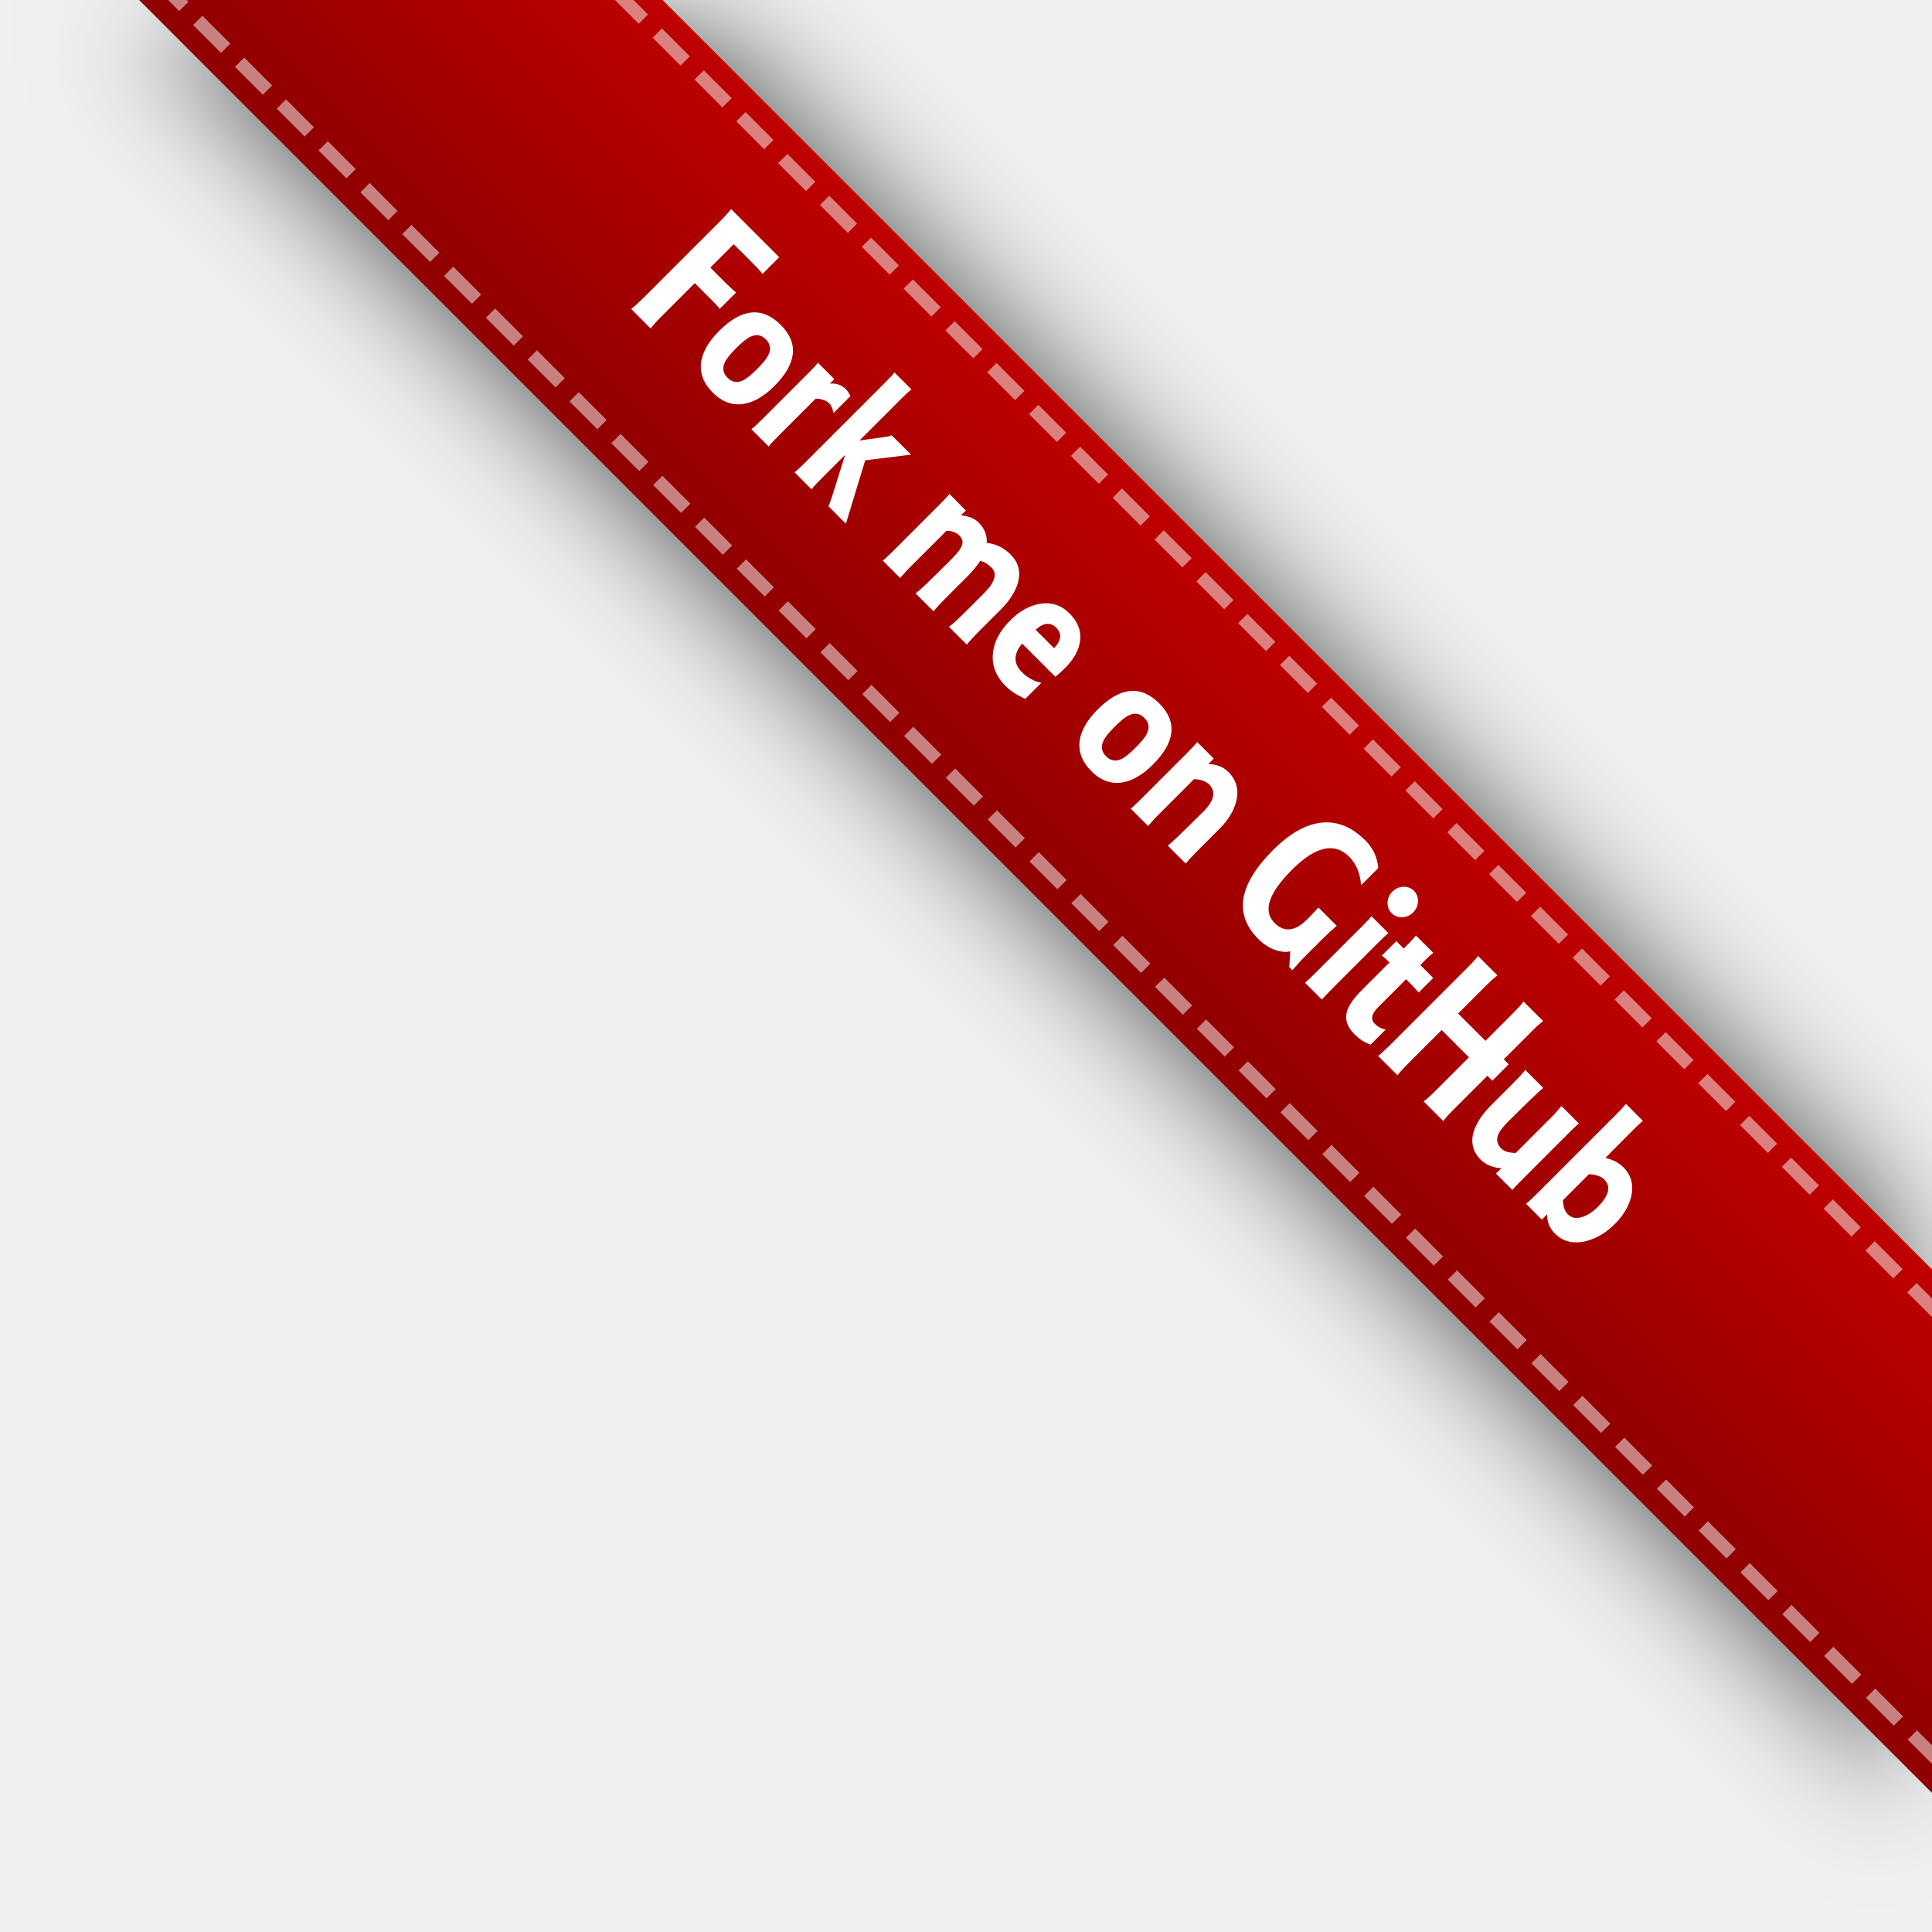
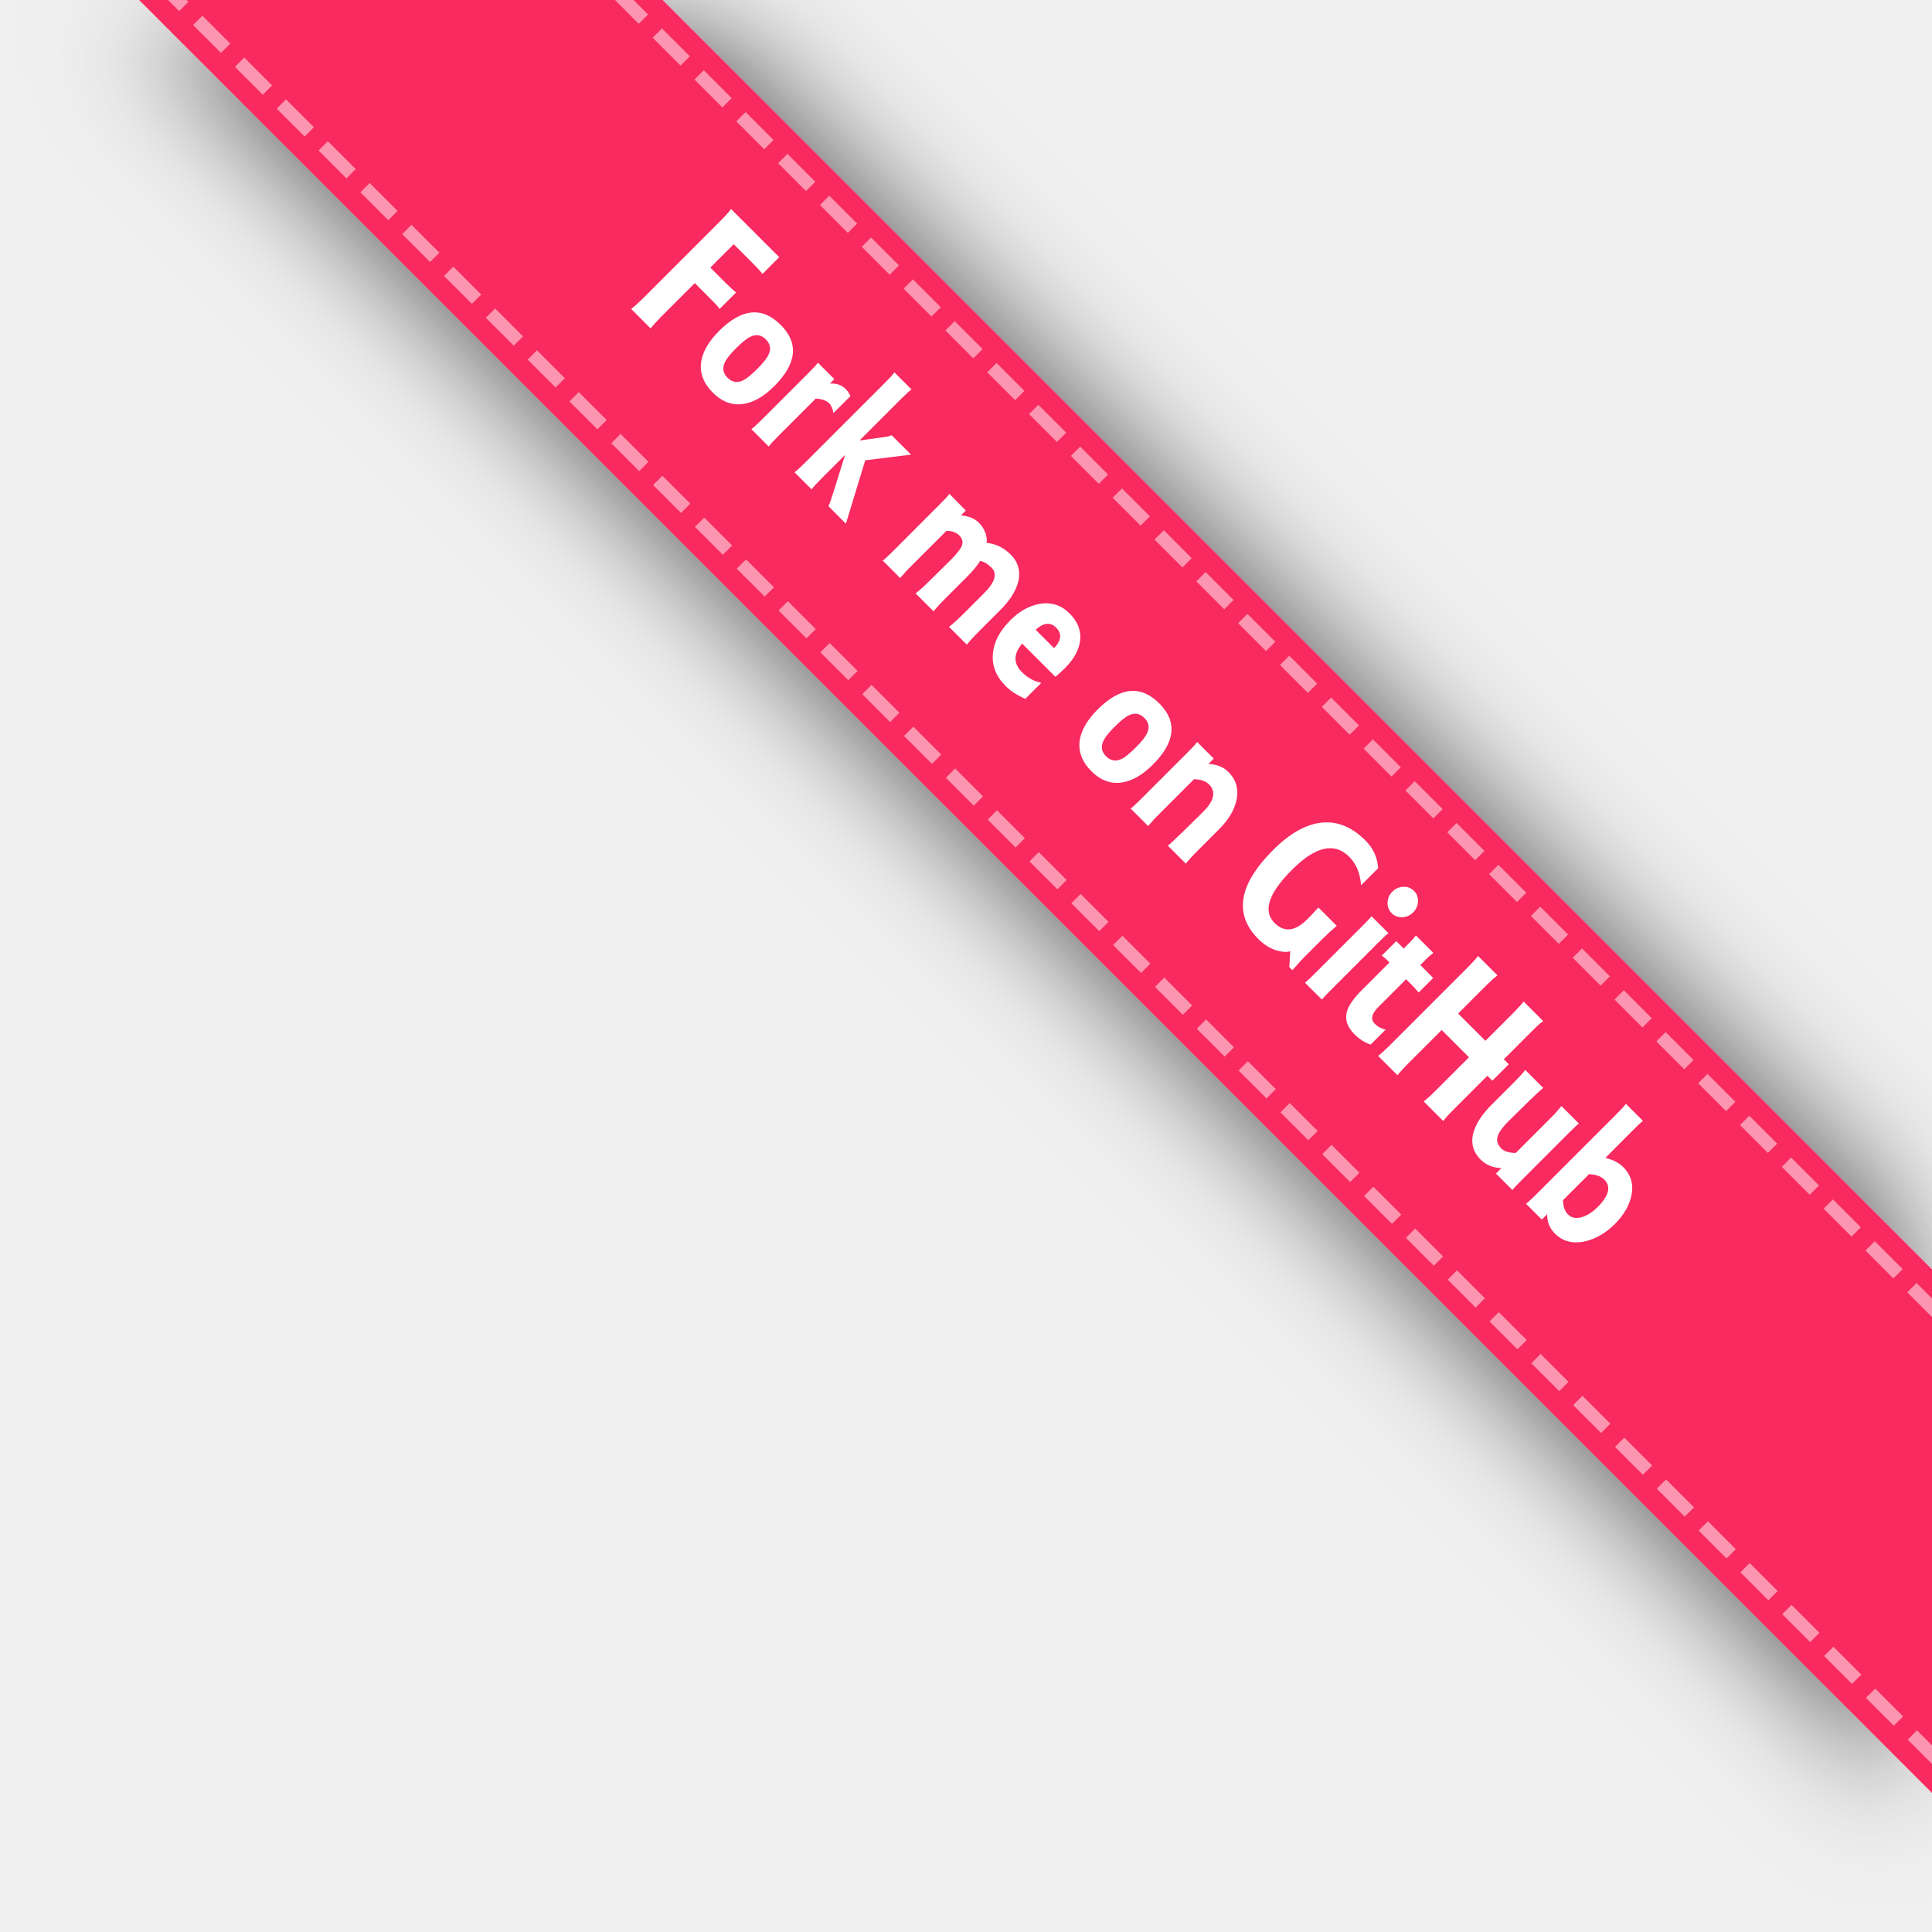
<svg xmlns="http://www.w3.org/2000/svg" version="1.1" id="Layer_1" width="147" height="147" viewBox="28.386 1.317 147 147" overflow="visible" enable-background="new 28.386 1.317 147 147" xml:space="preserve" style="-webkit-filter: drop-shadow( 0px 0px 5px rgba(0, 0, 0, .7)); filter: drop-shadow( 0px 0px 5px rgba(0, 0, 0, .7));">
  <g>
    <g>
      <g>
        <linearGradient id="balk_5_" gradientUnits="userSpaceOnUse" x1="125.566" y1="662.853" x2="105.649" y2="682.77" gradientTransform="matrix(1 0 0 1 0 -614.7715)">
-           <stop offset="0" style="stop-color:#BF0000" />
-           <stop offset="1" style="stop-color:#8F0000" />
+           <stop offset="0" style="stop-color:#F82C60" />
+           <stop offset="1" style="stop-color:#F82C60" />
        </linearGradient>
        <polygon id="balk" fill="url(#balk_5_)" points="175.622,137.972 35.676,-1.977 55.591,-21.892 195.539,118.055" />
        <g id="letters">
          <path fill="#FFFFFF" d="M82.988,18.34c0.518-0.516,0.858-0.888,1.026-1.115l3.66,3.66l-1.271,1.272      c-0.145-0.19-0.414-0.482-0.811-0.879l-1.38-1.38l-1.779,1.778l1.152,1.152c0.35,0.349,0.619,0.597,0.809,0.741l-1.25,1.25      c-0.129-0.176-0.342-0.41-0.638-0.706l-1.255-1.256l-2.388,2.388c-0.448,0.448-0.772,0.803-0.973,1.061l-1.479-1.48      c0.25-0.19,0.623-0.532,1.116-1.026L82.988,18.34z" />
          <path fill="#FFFFFF" d="M82.625,31.194c-0.73-0.729-1.024-1.531-0.88-2.406c0.137-0.76,0.588-1.522,1.354-2.29      c1.716-1.716,3.278-1.871,4.687-0.463c1.392,1.392,1.229,2.944-0.487,4.661c-0.759,0.76-1.52,1.207-2.278,1.345      C84.145,32.198,83.347,31.915,82.625,31.194z M86.657,27.138c-0.351-0.349-0.747-0.413-1.195-0.19      c-0.258,0.121-0.611,0.405-1.06,0.854c-0.447,0.448-0.732,0.801-0.854,1.061c-0.22,0.447-0.157,0.847,0.192,1.193      c0.349,0.349,0.741,0.416,1.183,0.204c0.258-0.122,0.615-0.411,1.071-0.866c0.446-0.447,0.731-0.801,0.854-1.06      C87.069,27.884,87.006,27.488,86.657,27.138z" />
          <path fill="#FFFFFF" d="M85.557,33.971c0.174-0.13,0.444-0.376,0.811-0.741l3.544-3.544c0.355-0.355,0.593-0.613,0.708-0.772      l1.248,1.249l-0.346,0.341c0.492-0.038,0.898,0.102,1.217,0.42c0.137,0.136,0.254,0.313,0.354,0.531l-1.29,1.29      c-0.059-0.335-0.167-0.583-0.327-0.741c-0.212-0.212-0.553-0.333-1.021-0.362l-2.771,2.771c-0.388,0.388-0.658,0.68-0.811,0.876      L85.557,33.971z" />
          <path fill="#FFFFFF" d="M88.84,37.253c0.174-0.13,0.444-0.376,0.809-0.741l6.086-6.086c0.357-0.356,0.595-0.615,0.708-0.773      l1.293,1.293c-0.167,0.122-0.417,0.351-0.752,0.685l-3.201,3.202l1.801-0.249c0.258-0.03,0.475-0.08,0.647-0.148l1.474,1.472      l-3.488,0.432l-1.469,4.822l-1.334-1.334c0.083-0.146,0.188-0.427,0.317-0.846l0.957-3.055l-1.744,1.744      c-0.388,0.388-0.656,0.68-0.81,0.876L88.84,37.253z" />
          <path fill="#FFFFFF" d="M103.463,42.625c0.691,0.068,1.301,0.365,1.825,0.89c0.594,0.595,0.775,1.311,0.549,2.146      c-0.196,0.684-0.637,1.367-1.32,2.052l-1.562,1.561c-0.519,0.519-0.854,0.882-1.004,1.094l-1.359-1.359      c0.28-0.207,0.656-0.545,1.128-1.017l1.54-1.54c0.836-0.836,1.027-1.482,0.573-1.938c-0.312-0.31-0.603-0.479-0.874-0.51      c-0.252,0.388-0.575,0.78-0.971,1.175l-1.563,1.563c-0.518,0.517-0.853,0.881-1.005,1.093l-1.37-1.37      c0.28-0.207,0.656-0.545,1.127-1.017l1.551-1.529c0.479-0.479,0.766-0.852,0.856-1.117c0.092-0.266,0.021-0.516-0.214-0.75      c-0.229-0.227-0.55-0.343-0.967-0.35l-2.841,2.84c-0.129,0.129-0.271,0.281-0.423,0.456c-0.15,0.174-0.24,0.271-0.263,0.296      l-1.326-1.326c0.152-0.105,0.402-0.335,0.752-0.684l3.555-3.558c0.411-0.409,0.666-0.687,0.767-0.831l1.249,1.271l-0.371,0.356      c0.6,0.069,1.048,0.253,1.344,0.55C103.295,41.522,103.501,42.04,103.463,42.625z" />
          <path fill="#FFFFFF" d="M108.686,52.813l-2.528-2.528c-0.669,0.79-0.674,1.516-0.013,2.177c0.435,0.433,0.923,0.702,1.473,0.808      l-1.221,1.219c-0.631-0.281-1.125-0.602-1.48-0.957c-0.753-0.754-1.081-1.592-0.982-2.511c0.083-0.874,0.526-1.713,1.332-2.518      c0.685-0.684,1.424-1.096,2.221-1.24c0.884-0.15,1.643,0.092,2.279,0.731c0.624,0.624,0.893,1.313,0.8,2.074      c-0.091,0.715-0.471,1.404-1.139,2.072C109.168,52.398,108.921,52.623,108.686,52.813z M108.753,49.079      c-0.441-0.441-0.964-0.392-1.569,0.154l1.403,1.402C109.146,50.047,109.201,49.529,108.753,49.079z" />
          <path fill="#FFFFFF" d="M111.427,59.995c-0.729-0.73-1.022-1.532-0.88-2.407c0.137-0.759,0.588-1.522,1.354-2.29      c1.719-1.716,3.278-1.871,4.688-0.463c1.392,1.392,1.229,2.946-0.486,4.662c-0.76,0.759-1.52,1.207-2.277,1.344      C112.948,61,112.149,60.718,111.427,59.995z M115.459,55.941c-0.351-0.35-0.746-0.412-1.194-0.191      c-0.259,0.122-0.61,0.407-1.06,0.854c-0.449,0.448-0.733,0.803-0.854,1.061c-0.221,0.447-0.157,0.846,0.191,1.194      c0.35,0.35,0.743,0.415,1.184,0.203c0.259-0.122,0.615-0.41,1.07-0.866c0.448-0.447,0.732-0.802,0.854-1.06      C115.871,56.686,115.808,56.289,115.459,55.941z" />
          <path fill="#FFFFFF" d="M121.826,60.032c0.624,0.606,0.833,1.349,0.628,2.222c-0.176,0.737-0.602,1.443-1.275,2.12l-1.562,1.562      c-0.518,0.518-0.853,0.881-1.005,1.093l-1.369-1.369c0.195-0.152,0.567-0.495,1.114-1.028l1.553-1.527      c0.865-0.852,1.021-1.555,0.471-2.105c-0.25-0.25-0.633-0.382-1.149-0.396l-2.805,2.807c-0.13,0.13-0.271,0.279-0.423,0.457      c-0.152,0.174-0.24,0.271-0.263,0.295l-1.326-1.325c0.149-0.107,0.399-0.335,0.751-0.687l3.499-3.5      c0.438-0.438,0.711-0.731,0.811-0.876l1.261,1.262l-0.411,0.408C120.968,59.476,121.47,59.674,121.826,60.032z" />
          <path fill="#FFFFFF" d="M126.559,73.696c-0.28,0.082-0.627,0.062-1.037-0.063c-0.501-0.152-0.965-0.44-1.39-0.866      c-1.886-1.886-1.509-4.146,1.13-6.783c1.254-1.255,2.479-1.945,3.671-2.074c1.194-0.129,2.31,0.321,3.343,1.356      c0.595,0.594,0.916,1.296,0.971,2.109l-1.301,1.299c-0.064-0.908-0.366-1.632-0.906-2.172c-1.119-1.119-2.565-0.791-4.34,0.983      c-1.8,1.798-2.244,3.147-1.341,4.055c0.737,0.736,1.563,0.649,2.476-0.263c0.099-0.084,0.388-0.389,0.867-0.91l1.393,1.392      c-0.354,0.298-0.732,0.645-1.127,1.039l-1.322,1.321c-0.212,0.213-0.4,0.416-0.567,0.613c-0.168,0.196-0.286,0.329-0.354,0.397      c-0.066-0.038-0.146-0.118-0.239-0.239L126.559,73.696z" />
          <path fill="#FFFFFF" d="M127.679,76.093c0.167-0.138,0.434-0.388,0.797-0.753l3.545-3.545c0.357-0.356,0.599-0.611,0.721-0.763      l1.279,1.28c-0.157,0.13-0.403,0.361-0.738,0.695l-3.498,3.499c-0.39,0.388-0.661,0.677-0.821,0.865L127.679,76.093z       M134.274,70.801c-0.219-0.22-0.32-0.49-0.312-0.813c0.013-0.321,0.133-0.599,0.361-0.825c0.234-0.236,0.516-0.359,0.838-0.373      c0.322-0.013,0.595,0.092,0.813,0.313c0.212,0.211,0.313,0.479,0.301,0.805c-0.014,0.32-0.137,0.602-0.372,0.838      c-0.229,0.229-0.505,0.348-0.825,0.359C134.754,71.113,134.488,71.012,134.274,70.801z" />
          <path fill="#FFFFFF" d="M136.453,74.746l0.981,0.982l-1.104,1.104c-0.037-0.037-0.104-0.111-0.198-0.222      c-0.094-0.109-0.187-0.209-0.276-0.301l-0.484-0.483l-2.12,2.12c-0.509,0.51-0.598,0.931-0.265,1.265      c0.235,0.235,0.514,0.382,0.834,0.44l-1.141,1.141c-0.434-0.13-0.848-0.394-1.243-0.788c-0.557-0.556-0.742-1.138-0.562-1.746      c0.137-0.455,0.522-1.003,1.162-1.641l2.039-2.039l0.011,0.011l0.022-0.021l-0.161-0.184c-0.102-0.1-0.241-0.219-0.427-0.356      l1.105-1.104l0.563,0.563l0.446-0.445c0.214-0.214,0.374-0.396,0.482-0.549l1.326,1.326c-0.169,0.122-0.345,0.273-0.526,0.458      L136.453,74.746z" />
          <path fill="#FFFFFF" d="M142.807,81.917l0.376,0.377l-1.248,1.248l-0.377-0.376l-2.604,2.604      c-0.357,0.356-0.608,0.639-0.753,0.843l-1.491-1.492c0.226-0.168,0.529-0.441,0.909-0.82l2.538-2.538l-2.077-2.077l-2.527,2.526      c-0.409,0.41-0.688,0.717-0.832,0.921l-1.479-1.479c0.212-0.152,0.49-0.403,0.842-0.754l6.006-6.007      c0.35-0.35,0.601-0.631,0.754-0.842l1.48,1.48c-0.222,0.159-0.5,0.411-0.844,0.753l-2.15,2.151l2.077,2.076l1.991-1.993      c0.463-0.463,0.769-0.797,0.912-1.001l1.492,1.492c-0.197,0.139-0.443,0.354-0.739,0.65L142.807,81.917z" />
          <path fill="#FFFFFF" d="M141.046,89.549c-0.6-0.599-0.775-1.309-0.532-2.128c0.206-0.66,0.658-1.34,1.356-2.039l1.562-1.562      c0.519-0.518,0.854-0.881,1.004-1.094l1.37,1.37c-0.188,0.146-0.562,0.488-1.116,1.027l-1.551,1.528      c-0.434,0.435-0.696,0.795-0.788,1.082c-0.123,0.35-0.033,0.675,0.27,0.976c0.212,0.212,0.572,0.323,1.089,0.336l2.805-2.806      c0.13-0.13,0.271-0.285,0.423-0.468c0.153-0.183,0.236-0.279,0.252-0.297l1.326,1.326c-0.144,0.114-0.391,0.348-0.74,0.696      l-3.485,3.486c-0.449,0.447-0.728,0.739-0.833,0.877l-1.249-1.249l0.412-0.407C141.964,90.163,141.44,89.943,141.046,89.549z" />
          <path fill="#FFFFFF" d="M146.694,95.174c-0.41-0.411-0.605-0.902-0.586-1.472l-0.408,0.409l-1.204-1.203      c0.149-0.107,0.399-0.336,0.751-0.688l6.027-6.027c0.447-0.447,0.724-0.743,0.821-0.889l1.293,1.293      c-0.152,0.121-0.444,0.399-0.877,0.832l-1.976,1.99c0.567,0.131,1.021,0.363,1.354,0.697c0.604,0.602,0.81,1.339,0.618,2.213      c-0.175,0.752-0.592,1.46-1.253,2.12c-0.676,0.676-1.417,1.11-2.223,1.309C148.084,95.979,147.304,95.784,146.694,95.174z       M150.455,91.069c-0.252-0.252-0.643-0.391-1.167-0.412l-1.979,1.976c0.01,0.479,0.131,0.839,0.367,1.075      c0.299,0.299,0.688,0.357,1.167,0.185c0.381-0.136,0.75-0.384,1.108-0.741C150.814,92.288,150.981,91.595,150.455,91.069z" />
        </g>
        <g opacity="0.5">
          <line fill="none" stroke="#FFFFFF" stroke-dasharray="3 1.5" x1="30.705" y1="-9.861" x2="185.08" y2="144.514" />
          <line fill="none" stroke="#FFFFFF" stroke-dasharray="3 1.5" x1="46.58" y1="-27.986" x2="200.955" y2="126.389" />
        </g>
      </g>
    </g>
  </g>
</svg>
